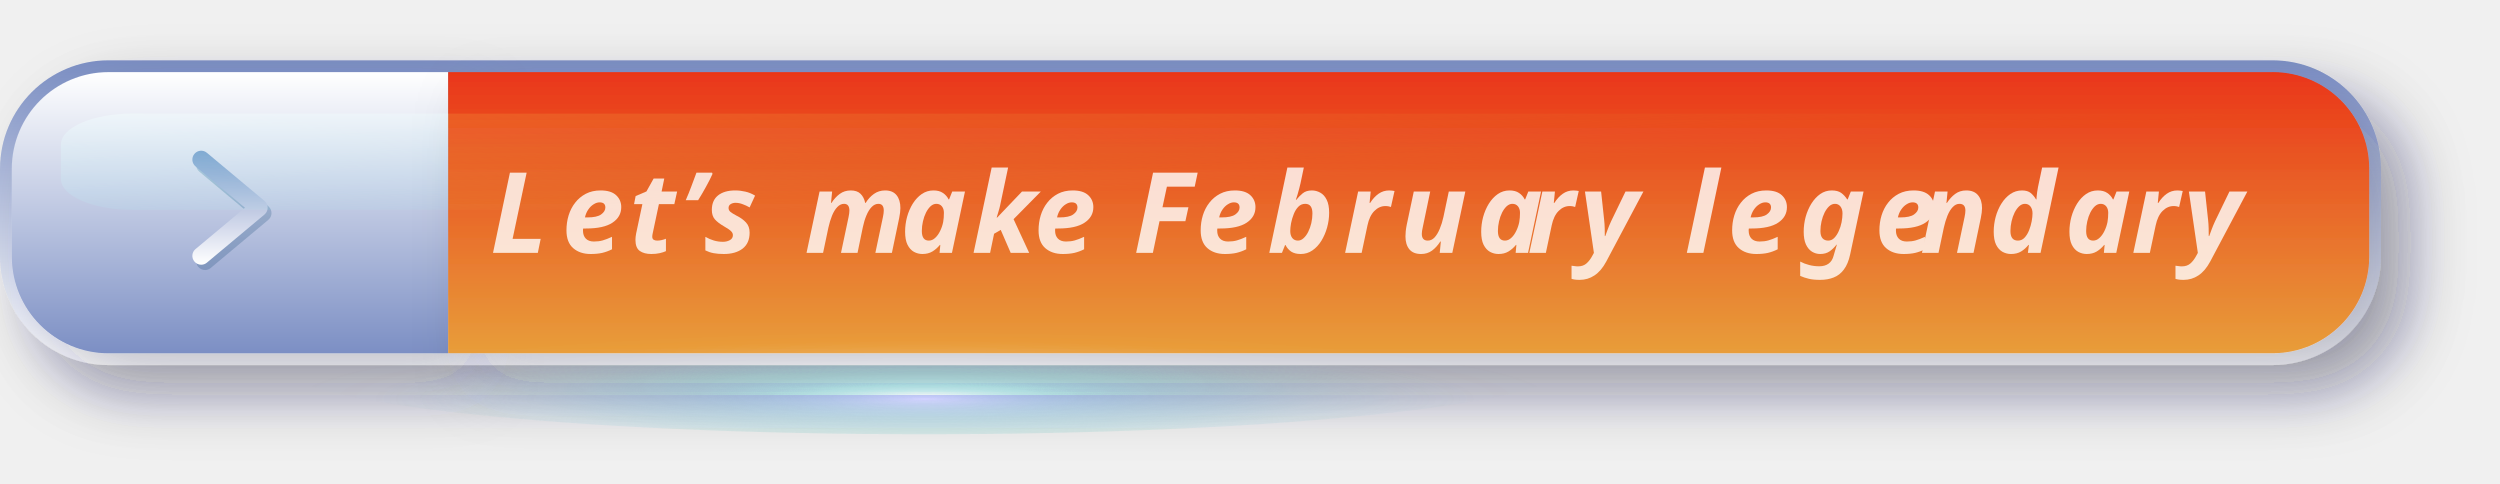
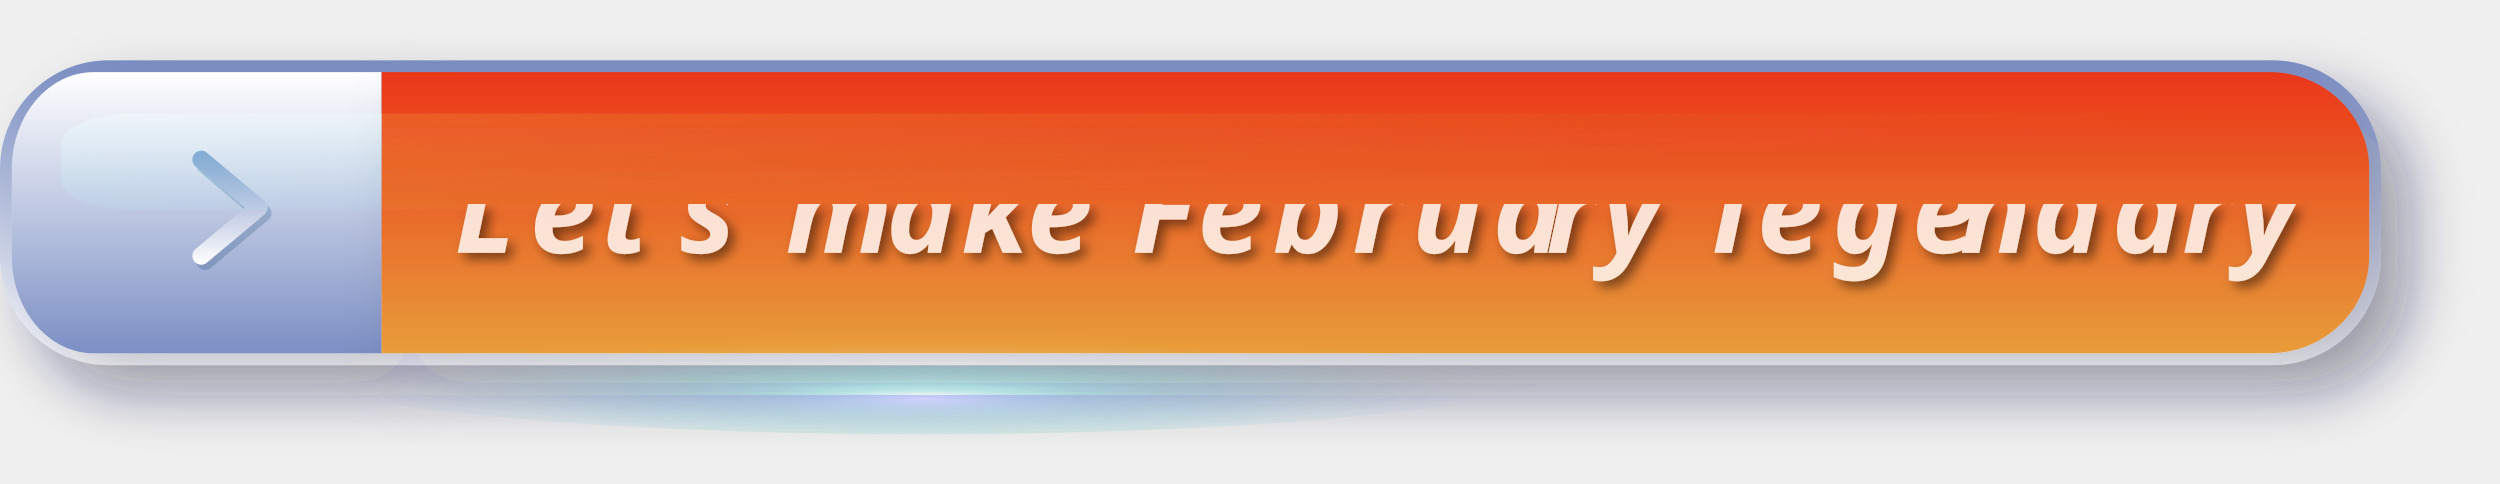
<svg xmlns="http://www.w3.org/2000/svg" xmlns:xlink="http://www.w3.org/1999/xlink" viewBox="0 0 422.81 81.84">
  <defs>
    <style>
      .cls-1 {
        fill: url(#linear-gradient-4);
      }

      .cls-2 {
        mix-blend-mode: multiply;
        opacity: .4;
      }

      .cls-3 {
        isolation: isolate;
      }

      .cls-4 {
        fill: url(#linear-gradient-5);
        mix-blend-mode: overlay;
      }

      .cls-5 {
        fill: url(#radial-gradient);
        mix-blend-mode: color-dodge;
      }

      .cls-6 {
        fill: url(#linear-gradient-2);
        filter: url(#drop-shadow-2);
      }

      .cls-7 {
        fill: url(#linear-gradient-3);
        filter: url(#drop-shadow-3);
      }

      .cls-8 {
+         fill: #fff;
+         filter: url(#drop-shadow-4);
+         font-family: Barlow-ExtraBoldItalic, Barlow;
+         font-size: 20px;
+         font-style: italic;
+         font-weight: 700;
        opacity: .8;
      }

      .cls-9 {
        fill: url(#linear-gradient);
        filter: url(#drop-shadow-1);
      }

      .cls-10 {
        letter-spacing: 0em;
      }

      .cls-11 {
        letter-spacing: .09em;
      }

      .cls-12 {
        letter-spacing: .08em;
      }

      .cls-13 {
        letter-spacing: .08em;
      }

      .cls-14 {
        letter-spacing: .08em;
      }

      .cls-15 {
+         letter-spacing: .08em;
+       }
+ 
+       .cls-16 {
        letter-spacing: .07em;
      }

-       .cls-16 {
+       .cls-17 {
        letter-spacing: .08em;
      }

-       .cls-17 {
+       .cls-18 {
        fill: #78a0b8;
-       }
- 
-       .cls-18 {
-         fill: #fff;
-         font-family: Barlow-ExtraBoldItalic, Barlow;
-         font-size: 19px;
-         font-style: italic;
-         font-weight: 700;
      }

      .cls-19 {
        letter-spacing: .02em;
      }

      .cls-20 {
        letter-spacing: .02em;
      }
    </style>
    <linearGradient id="linear-gradient" x1="201.34" y1="61.74" x2="201.34" y2="10.2" gradientUnits="userSpaceOnUse">
      <stop offset="0" stop-color="#fff" />
      <stop offset="1" stop-color="#7c8fc4" />
    </linearGradient>
    <filter id="drop-shadow-1" x="-10.15" y="0" width="432.96" height="81.84" filterUnits="userSpaceOnUse">
      <feOffset dx="5" dy="5" />
      <feGaussianBlur result="blur" stdDeviation="5" />
      <feFlood flood-color="#1a2649" flood-opacity=".25" />
      <feComposite in2="blur" operator="in" />
      <feComposite in="SourceGraphic" />
    </filter>
-     <linearGradient id="linear-gradient-2" x1="38.9" y1="59.74" x2="38.9" y2="12.2" gradientUnits="userSpaceOnUse">
+     <linearGradient id="linear-gradient-2" x1="33.27" y1="59.74" x2="33.27" y2="12.2" gradientUnits="userSpaceOnUse">
      <stop offset="0" stop-color="#7c8fc4" />
      <stop offset="1" stop-color="#fff" />
    </linearGradient>
-     <filter id="drop-shadow-2" x="-8.23" y="2.16" width="104.16" height="77.76" filterUnits="userSpaceOnUse">
+     <filter id="drop-shadow-2" x="-8.23" y="2.16" width="92.88" height="77.76" filterUnits="userSpaceOnUse">
      <feOffset dx="5" dy="5" />
      <feGaussianBlur result="blur-2" stdDeviation="5" />
      <feFlood flood-color="#1a2649" flood-opacity=".25" />
      <feComposite in2="blur-2" operator="in" />
      <feComposite in="SourceGraphic" />
    </filter>
-     <linearGradient id="linear-gradient-3" x1="238.24" y1="59.74" x2="238.24" y2="12.2" gradientUnits="userSpaceOnUse">
+     <linearGradient id="linear-gradient-3" x1="232.61" y1="59.74" x2="232.61" y2="12.2" gradientUnits="userSpaceOnUse">
      <stop offset="0" stop-color="#e89d3a" />
      <stop offset="1" stop-color="#ea3619" />
    </linearGradient>
-     <filter id="drop-shadow-3" x="65.69" y="2.16" width="355.2" height="77.76" filterUnits="userSpaceOnUse">
+     <filter id="drop-shadow-3" x="54.41" y="2.16" width="366.48" height="77.76" filterUnits="userSpaceOnUse">
      <feOffset dx="5" dy="5" />
      <feGaussianBlur result="blur-3" stdDeviation="5" />
      <feFlood flood-color="#1a2649" flood-opacity=".25" />
      <feComposite in2="blur-3" operator="in" />
      <feComposite in="SourceGraphic" />
    </filter>
    <radialGradient id="radial-gradient" cx="-71.53" cy="-3365.47" fx="-71.53" fy="-3365.47" r="77.18" gradientTransform="translate(257.26 572.29) scale(1.41 .15)" gradientUnits="userSpaceOnUse">
      <stop offset="0" stop-color="#fff" />
      <stop offset=".04" stop-color="#eff9f9" stop-opacity=".91" />
      <stop offset=".15" stop-color="#caedec" stop-opacity=".7" />
      <stop offset=".26" stop-color="#a9e2e0" stop-opacity=".51" />
      <stop offset=".37" stop-color="#8ed8d6" stop-opacity=".35" />
      <stop offset=".49" stop-color="#77d1cf" stop-opacity=".23" />
      <stop offset=".6" stop-color="#66cbc8" stop-opacity=".13" />
      <stop offset=".73" stop-color="#59c7c4" stop-opacity=".06" />
      <stop offset=".85" stop-color="#52c4c1" stop-opacity=".01" />
      <stop offset="1" stop-color="#50c4c1" stop-opacity="0" />
    </radialGradient>
    <linearGradient id="linear-gradient-4" x1="38.9" y1="44.77" x2="38.9" y2="25.49" xlink:href="#linear-gradient" />
    <linearGradient id="linear-gradient-5" x1="198.47" y1="-15.02" x2="201.64" y2="31.83" gradientUnits="userSpaceOnUse">
      <stop offset="0" stop-color="#fff" />
      <stop offset=".4" stop-color="#b5e6e4" stop-opacity=".58" />
      <stop offset=".81" stop-color="#6ccdcb" stop-opacity=".17" />
      <stop offset="1" stop-color="#50c4c1" stop-opacity="0" />
    </linearGradient>
+     <filter id="drop-shadow-4" filterUnits="userSpaceOnUse">
+       <feOffset dx="1" dy="1" />
+       <feGaussianBlur result="blur-4" stdDeviation="1" />
+       <feFlood flood-color="#000" flood-opacity=".61" />
+       <feComposite in2="blur-4" operator="in" />
+       <feComposite in="SourceGraphic" />
+     </filter>
  </defs>
  <g class="cls-3">
    <g id="TEXTS">
      <g>
        <g>
          <rect class="cls-9" y="10.2" width="402.68" height="51.54" rx="18.35" ry="18.35" />
-           <path class="cls-6" d="M18.35,12.2c-9.03,0-16.35,7.32-16.35,16.35v14.85c0,9.03,7.32,16.35,16.35,16.35h57.45V12.2H18.35Z" />
-           <path class="cls-7" d="M384.33,12.2H75.8v47.54h308.54c9.03,0,16.35-7.32,16.35-16.35v-14.85c0-9.03-7.32-16.35-16.35-16.35Z" />
+           <path class="cls-6" d="M15.85,12.2c-7.65,0-13.85,7.32-13.85,16.35v14.85c0,9.03,6.2,16.35,13.85,16.35h48.69V12.2H15.85Z" />
+           <path class="cls-7" d="M383.77,12.2H64.54v47.54h319.23c9.34,0,16.91-7.32,16.91-16.35v-14.85c0-9.03-7.57-16.35-16.91-16.35Z" />
          <ellipse class="cls-5" cx="156.34" cy="61.74" rx="108.88" ry="11.71" />
          <g class="cls-2">
-             <path class="cls-17" d="M34.68,45.67c-.43,0-.85-.18-1.15-.54-.53-.63-.45-1.58.19-2.11l8.36-6.99-8.36-6.99c-.64-.53-.72-1.48-.19-2.11.53-.64,1.48-.72,2.11-.19l9.74,8.14c.34.29.54.71.54,1.15s-.2.87-.54,1.15l-9.74,8.14c-.28.24-.62.35-.96.35Z" />
+             <path class="cls-18" d="M34.68,45.67c-.43,0-.85-.18-1.15-.54-.53-.63-.45-1.58.19-2.11l8.36-6.99-8.36-6.99c-.64-.53-.72-1.48-.19-2.11.53-.64,1.48-.72,2.11-.19l9.74,8.14c.34.29.54.71.54,1.15s-.2.87-.54,1.15l-9.74,8.14c-.28.24-.62.35-.96.35Z" />
          </g>
          <path class="cls-1" d="M34.03,44.77c-.43,0-.85-.18-1.15-.54-.53-.63-.45-1.58.19-2.11l8.36-6.99-8.36-6.99c-.64-.53-.72-1.48-.19-2.11.53-.64,1.48-.72,2.11-.19l9.74,8.14c.34.29.54.71.54,1.15s-.2.87-.54,1.15l-9.74,8.14c-.28.24-.62.35-.96.35Z" />
          <path class="cls-4" d="M22.35,35.49c-6.65,0-12.05-2.35-12.05-5.23v-5.82c0-2.88,5.41-5.23,12.05-5.23h357.98c6.65,0,12.05,2.35,12.05,5.23v5.82c0,2.88-5.41,5.23-12.05,5.23H22.35Z" />
        </g>
-         <g class="cls-8">
-           <text class="cls-18" transform="translate(82.88 42.77)">
-             <tspan class="cls-13" x="0" y="0">L</tspan>
-             <tspan class="cls-15" x="12.08" y="0">e</tspan>
-             <tspan class="cls-13" x="23.48" y="0">t</tspan>
-             <tspan class="cls-10" x="32.11" y="0">’</tspan>
-             <tspan class="cls-13" x="36.21" y="0">s m</tspan>
-             <tspan class="cls-14" x="69.35" y="0">a</tspan>
-             <tspan class="cls-19" x="81.43" y="0">k</tspan>
-             <tspan class="cls-13" x="91.92" y="0">e </tspan>
-             <tspan class="cls-20" x="108.77" y="0">F</tspan>
-             <tspan class="cls-12" x="119.34" y="0">ebrua</tspan>
-             <tspan class="cls-11" x="175.42" y="0">r</tspan>
-             <tspan class="cls-12" x="184.22" y="0">y lege</tspan>
-             <tspan class="cls-16" x="241.83" y="0">n</tspan>
-             <tspan class="cls-12" x="253.46" y="0">da</tspan>
-             <tspan class="cls-11" x="277.57" y="0">r</tspan>
-             <tspan class="cls-12" x="286.36" y="0">y</tspan>
-           </text>
-         </g>
+         <text class="cls-8" transform="translate(76.88 42.77)">
+           <tspan class="cls-13" x="0" y="0">L</tspan>
+           <tspan class="cls-16" x="12.72" y="0">e</tspan>
+           <tspan class="cls-14" x="24.72" y="0">t</tspan>
+           <tspan class="cls-10" x="33.8" y="0">’</tspan>
+           <tspan class="cls-13" x="38.12" y="0">s m</tspan>
+           <tspan class="cls-15" x="73" y="0">a</tspan>
+           <tspan class="cls-19" x="85.72" y="0">k</tspan>
+           <tspan class="cls-13" x="96.76" y="0">e </tspan>
+           <tspan class="cls-20" x="114.5" y="0">F</tspan>
+           <tspan class="cls-14" x="125.62" y="0">ebrua</tspan>
+           <tspan class="cls-11" x="184.66" y="0">r</tspan>
+           <tspan class="cls-14" x="193.92" y="0">y lege</tspan>
+           <tspan class="cls-17" x="254.56" y="0">n</tspan>
+           <tspan class="cls-12" x="266.8" y="0">da</tspan>
+           <tspan class="cls-11" x="292.18" y="0">r</tspan>
+           <tspan class="cls-14" x="301.44" y="0">y</tspan>
+         </text>
      </g>
    </g>
  </g>
</svg>
